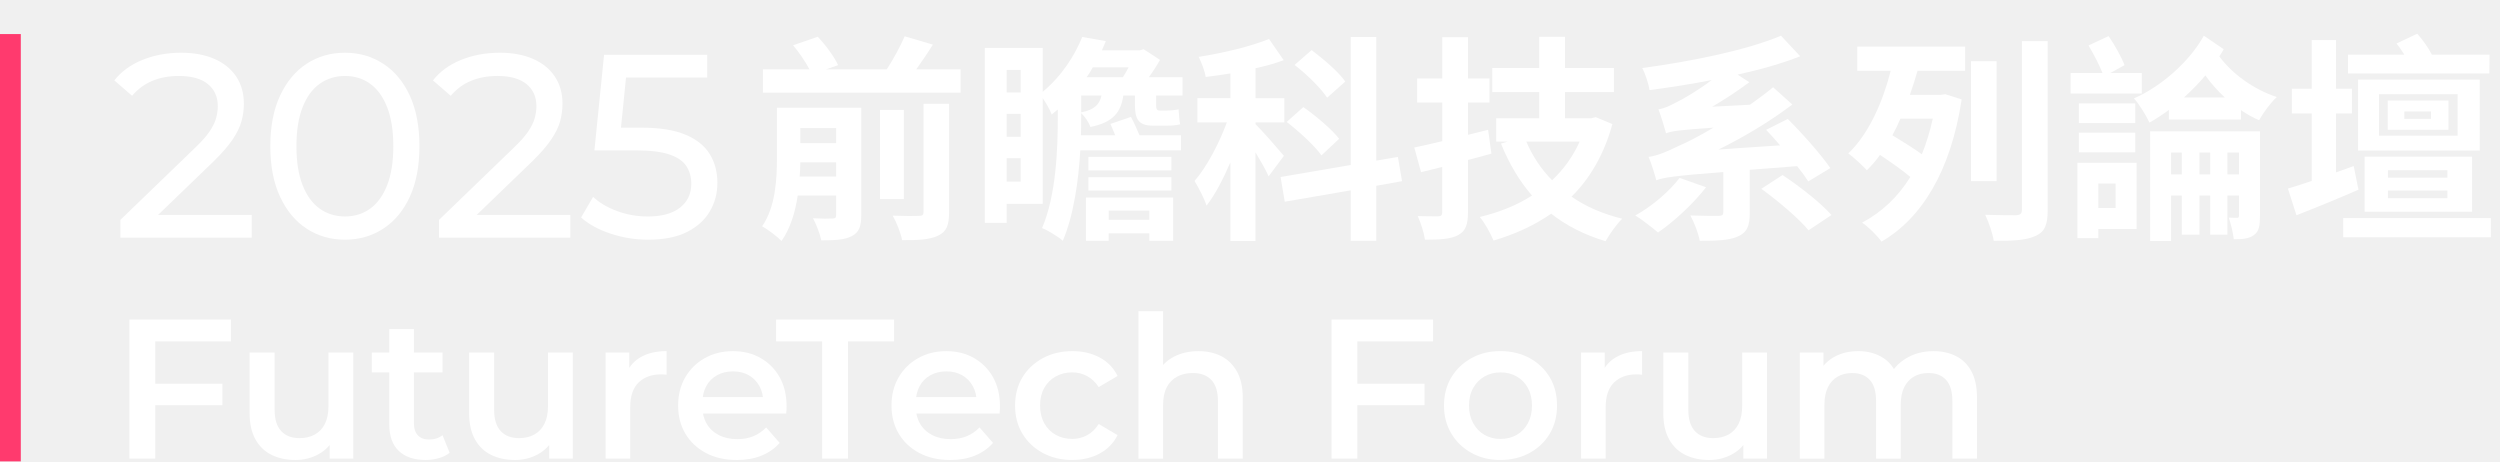
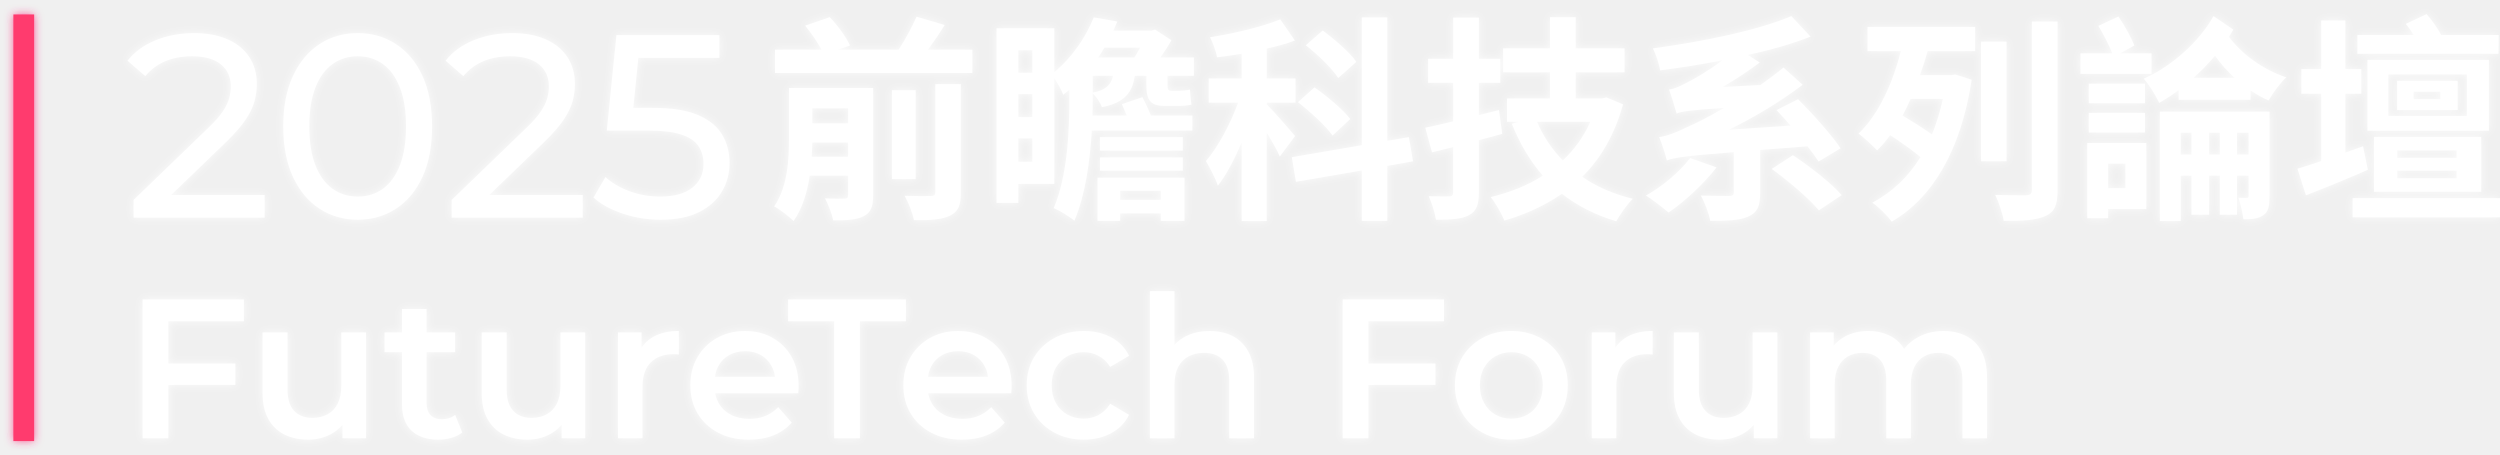
- <svg xmlns="http://www.w3.org/2000/svg" id="_圖層_1" version="1.1" viewBox="0 0 1119.97 206.53">
+ <svg xmlns="http://www.w3.org/2000/svg" id="_圖層_1" version="1.1" viewBox="0 0 1121.87 204">
  <defs>
    <style>
      .st0 {
-         fill: #ff3a6e;
+         filter: url(#outer-glow-1);
      }

      .st1 {
        fill: #fff;
      }
+ 
+       .st2 {
+         fill: #ff3a6e;
+         filter: url(#outer-glow-2);
+       }
    </style>
+     <filter id="outer-glow-1" x="51" y="0" width="1077" height="204" filterUnits="userSpaceOnUse">
+       <feOffset dx="0" dy="0" />
+       <feGaussianBlur result="blur" stdDeviation="2" />
+       <feFlood flood-color="#fff" flood-opacity=".75" />
+       <feComposite in2="blur" operator="in" />
+       <feComposite in="SourceGraphic" />
+     </filter>
+     <filter id="outer-glow-2" x="0" y="0" width="22" height="204" filterUnits="userSpaceOnUse">
+       <feOffset dx="0" dy="0" />
+       <feGaussianBlur result="blur1" stdDeviation="2" />
+       <feFlood flood-color="#ff3180" flood-opacity=".75" />
+       <feComposite in2="blur1" operator="in" />
+       <feComposite in="SourceGraphic" />
+     </filter>
  </defs>
-   <g>
-     <path class="st1" d="M53.94,106.45v-7.96l33.34-32.17c2.96-2.81,5.17-5.28,6.61-7.43,1.44-2.14,2.42-4.13,2.92-5.97.51-1.83.76-3.61.76-5.32,0-4.21-1.48-7.53-4.45-9.94-2.97-2.42-7.29-3.63-12.99-3.63-4.37,0-8.31.72-11.82,2.16s-6.55,3.69-9.13,6.73l-7.96-6.9c3.12-3.98,7.31-7.04,12.58-9.18s11.06-3.22,17.37-3.22c5.69,0,10.65.92,14.86,2.75s7.47,4.47,9.77,7.9c2.3,3.43,3.45,7.49,3.45,12.17,0,2.65-.35,5.27-1.05,7.84-.7,2.57-2.03,5.31-3.98,8.19-1.95,2.89-4.76,6.12-8.42,9.71l-29.72,28.66-2.81-4.56h49.49v10.18h-58.85.03Z" />
-     <path class="st1" d="M154.56,107.38c-6.4,0-12.11-1.64-17.14-4.91s-9.01-8.03-11.93-14.27c-2.92-6.24-4.39-13.81-4.39-22.7s1.46-16.46,4.39-22.7,6.9-11,11.93-14.27c5.03-3.28,10.74-4.91,17.14-4.91s12.01,1.64,17.08,4.91c5.07,3.28,9.05,8.03,11.93,14.27s4.33,13.81,4.33,22.7-1.44,16.46-4.33,22.7-6.86,11-11.93,14.27c-5.07,3.28-10.76,4.91-17.08,4.91h0ZM154.56,96.97c4.29,0,8.05-1.17,11.29-3.51,3.24-2.34,5.77-5.85,7.6-10.53s2.75-10.49,2.75-17.43-.92-12.75-2.75-17.43-4.37-8.19-7.6-10.53c-3.24-2.34-7-3.51-11.29-3.51s-8.07,1.17-11.35,3.51-5.83,5.85-7.66,10.53-2.75,10.49-2.75,17.43.92,12.75,2.75,17.43,4.39,8.19,7.66,10.53c3.28,2.34,7.06,3.51,11.35,3.51Z" />
-     <path class="st1" d="M196.68,106.45v-7.96l33.34-32.17c2.96-2.81,5.17-5.28,6.61-7.43,1.44-2.14,2.42-4.13,2.92-5.97.51-1.83.76-3.61.76-5.32,0-4.21-1.48-7.53-4.45-9.94-2.97-2.42-7.29-3.63-12.99-3.63-4.37,0-8.31.72-11.82,2.16s-6.55,3.69-9.13,6.73l-7.96-6.9c3.12-3.98,7.31-7.04,12.58-9.18s11.06-3.22,17.37-3.22c5.69,0,10.65.92,14.86,2.75s7.47,4.47,9.77,7.9,3.45,7.49,3.45,12.17c0,2.65-.35,5.27-1.05,7.84s-2.03,5.31-3.98,8.19c-1.95,2.89-4.76,6.12-8.42,9.71l-29.72,28.66-2.81-4.56h49.49v10.18h-58.85.03Z" />
-     <path class="st1" d="M290.39,107.38c-5.77,0-11.37-.9-16.79-2.69s-9.85-4.21-13.28-7.25l5.38-9.24c2.73,2.57,6.28,4.68,10.65,6.32s9.01,2.46,13.92,2.46c6.24,0,11.04-1.33,14.39-3.98s5.03-6.2,5.03-10.65c0-3.04-.74-5.69-2.22-7.96-1.48-2.26-4.04-4-7.66-5.21-3.63-1.21-8.6-1.81-14.92-1.81h-18.6l4.33-42.82h46.21v10.18h-41.89l6.08-5.73-3.39,33.81-6.08-5.62h15.79c8.19,0,14.78,1.05,19.77,3.16s8.62,5.01,10.88,8.72,3.39,7.98,3.39,12.81-1.13,8.95-3.39,12.81-5.67,6.94-10.24,9.24c-4.56,2.3-10.35,3.45-17.37,3.45h.01Z" />
-     <path class="st1" d="M385.83,96.42c0,4.99-.98,7.73-4.31,9.39-3.13,1.66-7.63,1.86-13.6,1.86-.59-2.94-2.25-7.24-3.72-9.88,3.62.2,7.53.2,8.81.1,1.17,0,1.57-.39,1.57-1.57v-8.71h-17.22c-1.08,7.44-3.33,14.78-7.24,20.35-1.76-1.86-6.36-5.38-8.71-6.56,6.07-8.81,6.65-21.14,6.65-30.73v-22.41h37.77v48.16ZM430.35,31.05v10.47h-88.56v-10.47h20.84c-1.76-3.33-4.6-7.53-7.34-10.76l11.06-3.82c3.52,3.72,7.44,9,9.1,12.72l-5.38,1.86h27.2c2.94-4.5,6.07-10.27,8.02-14.78l12.62,3.72c-2.35,3.82-4.99,7.63-7.44,11.06h19.88ZM374.57,79.09v-6.36h-16.05c0,2.06-.1,4.11-.29,6.36h16.34ZM358.53,57.37v6.75h16.05v-6.75s-16.05,0-16.05,0ZM404.91,89.17h-10.67v-39.92h10.67v39.92ZM413.72,46.51h11.45v48.63c0,5.77-1.08,8.61-4.99,10.47-3.72,1.76-9,2.05-16.05,1.96-.59-3.13-2.45-7.93-4.21-10.96,4.99.2,10.08.2,11.74.1,1.57,0,2.06-.39,2.06-1.76v-48.44h0Z" />
-     <path class="st1" d="M517.92,42.79v4.01c0,1.86.2,2.74,1.66,2.74h3.23c1.27,0,3.91-.2,5.19-.59.2,2.35.2,4.31.69,6.75-1.27.39-3.82.59-5.68.59h-6.56c-6.85,0-8.02-3.42-8.02-9.59v-3.91h-5.19c-1.08,7.34-4.4,12.04-14.78,14.09-.59-1.96-2.45-4.7-4.11-6.16v1.86c0,2.45,0,5.09-.1,8.02h15.36c-.78-1.76-1.47-3.62-2.15-5.09l9.2-3.13c1.37,2.54,2.74,5.58,3.82,8.22h18.59v6.75h-45.11c-.78,13.6-2.94,29.06-7.83,40.51-2.06-1.86-6.95-4.79-9.3-5.68,6.36-14.78,7.05-35.72,7.05-49.61v-3.52c-.88.78-1.76,1.47-2.74,2.25-.69-1.96-2.45-5.09-4.01-7.34v47.36h-16.15v8.51h-9.79V21.46h25.93v19.67c8.71-7.24,14.48-16.54,17.71-24.56l10.57,1.86c-.59,1.37-1.17,2.74-1.76,4.11h17.03l1.66-.49,7.34,4.79c-1.37,2.45-3.13,5.19-4.99,7.73h15.07v8.22h-11.84,0ZM450.99,31.34v10.08h6.26v-10.08s-6.26,0-6.26,0ZM450.99,61.29h6.26v-10.27h-6.26v10.27ZM457.25,81.35v-10.47h-6.26v10.47h6.26ZM484.36,50.33c6.07-1.17,8.22-3.62,9.1-7.53h-9.1v7.53ZM486.51,88.49h39.04v19.38h-10.67v-3.33h-18.2v3.33h-10.18v-19.38h.01ZM489.55,30.17c-.78,1.47-1.66,2.94-2.74,4.4h16.24c.88-1.37,1.76-2.84,2.54-4.4h-16.05,0ZM524.77,76.35h-37.19v-6.07h37.19v6.07ZM487.59,79.39h37.19v5.97h-37.19v-5.97h0ZM496.69,94.36v4.11h18.2v-4.11h-18.2Z" />
-     <path class="st1" d="M568.31,79c-1.17-2.74-3.52-6.85-5.87-10.76v39.73h-11.25v-35.23c-3.23,7.53-6.85,14.48-10.67,19.38-1.08-3.33-3.62-8.12-5.38-11.06,5.48-6.26,10.96-16.73,14.48-26.23h-13.21v-10.86h14.78v-11.06c-3.82.59-7.44,1.17-11.06,1.57-.39-2.64-1.86-6.46-3.13-9,11.16-1.76,23.39-4.7,31.51-8.02l6.56,9.49c-3.82,1.47-8.12,2.64-12.62,3.62v13.41h12.92v10.86h-12.92v.78c2.84,2.74,10.86,11.94,12.72,14.19l-6.85,9.2h-.01ZM616.55,83.21v24.66h-11.45v-22.6l-29.55,5.09-1.86-11.06,31.41-5.38V16.57h11.45v55.39l9.69-1.66,1.86,10.86-11.55,2.06h0ZM591.99,69.6c-3.03-4.31-9.88-10.57-15.56-14.97l7.44-6.65c5.58,3.91,12.82,9.98,16.05,14.19l-7.93,7.44h0ZM594.54,43.77c-2.74-4.21-9.1-10.47-14.58-14.68l7.63-6.65c5.28,4.01,12.13,9.79,15.07,14.09,0,0-8.12,7.24-8.12,7.24Z" />
-     <path class="st1" d="M668.11,68.82c-3.42.98-6.95,1.96-10.47,2.84v23.39c0,5.68-1.08,8.42-4.4,10.27-3.23,1.76-7.93,2.06-14.87,2.06-.39-2.94-1.86-7.53-3.23-10.57,3.82.1,7.83.1,9.1.1,1.37,0,1.86-.49,1.86-1.96v-20.16l-9.49,2.35-3.03-11.06c3.62-.78,7.83-1.66,12.53-2.84v-17.32h-11.25v-10.76h11.25v-18.49h11.55v18.49h9.59v10.76h-9.59v14.48l9-2.25,1.47,10.67h-.02ZM722.33,55.61c-3.72,13.5-9.98,24.27-18.3,32.49,6.46,4.5,13.99,7.73,22.7,9.88-2.45,2.35-5.77,7.05-7.44,10.08-9.49-2.84-17.52-6.95-24.37-12.33-7.63,5.28-16.24,9.2-25.83,12.04-1.27-3.13-4.01-8.02-6.16-10.57,8.61-2.06,16.54-5.19,23.39-9.59-5.68-6.56-10.27-14.29-13.9-23.29l2.94-.88h-5.09v-10.47h19.28v-11.74h-21.04v-10.76h21.04v-13.99h11.55v13.99h21.92v10.76h-21.92v11.74h11.74l2.05-.49s7.44,3.13,7.44,3.13ZM683.77,63.44c2.74,6.46,6.65,12.33,11.55,17.32,5.09-4.79,9.39-10.67,12.33-17.32,0,0-23.88,0-23.88,0Z" />
-     <path class="st1" d="M764.3,83.89c-5.77,7.44-14.48,15.46-21.53,20.26-2.45-2.05-7.24-5.87-10.18-7.63,7.34-4.01,15.17-10.67,19.86-16.83l11.84,4.21h.01ZM783.87,76.06v19.38c0,5.77-1.17,8.71-5.48,10.57-4.11,1.76-9.69,1.86-16.93,1.86-.59-3.42-2.54-8.32-4.21-11.35,4.99.2,10.96.2,12.62.2,1.66-.1,2.15-.39,2.15-1.57v-18.1c-22.21,1.76-26.62,2.45-30.04,3.72-.49-2.05-2.15-7.63-3.43-10.47,3.91-.59,7.63-2.06,13.6-4.99,3.03-1.27,8.71-4.11,15.46-8.12-15.66,1.08-18.98,1.57-21.23,2.54-.59-2.25-2.25-7.73-3.42-10.76,2.64-.39,4.89-1.47,8.22-3.23,2.64-1.27,9.2-4.99,15.66-9.88-9.39,1.86-18.89,3.33-27.89,4.5-.39-2.94-1.96-7.44-3.23-9.88,22.51-3.03,47.17-8.12,62.14-14.48l8.61,9.2c-8.12,3.23-17.81,5.97-28.08,8.22l5.28,3.42c-5.28,3.91-10.86,7.63-16.64,10.96l16.93-.88c3.62-2.54,7.05-5.09,10.37-7.83l8.61,7.73c-10.37,7.83-21.72,14.58-33.08,20.16l27.6-1.86c-2.06-2.45-4.21-4.79-6.26-6.95l9.69-4.89c6.95,6.95,14.97,16.05,19.08,22.02l-9.88,5.97c-1.27-1.96-2.94-4.31-4.99-6.85l-21.23,1.66v-.02ZM798.55,78.41c7.54,4.99,17.22,12.53,21.92,17.91l-10.27,6.85c-4.21-5.19-13.6-13.11-21.14-18.59l9.49-6.16h0Z" />
-     <path class="st1" d="M832.01,20.87h48.34v10.86h-21.33c-.98,3.52-2.15,7.14-3.42,10.76h13.9l1.96-.29,7.34,2.35c-4.89,32.19-17.91,53.23-35.91,63.7-1.76-2.54-6.07-6.85-8.71-8.51,8.71-4.6,16.05-11.45,21.63-20.45-3.52-3.03-9-6.85-13.6-9.88-1.76,2.45-3.72,4.79-5.87,6.85-2.05-2.15-5.77-5.68-8.32-7.54,9.39-8.9,15.66-23.78,18.98-36.99h-14.97v-10.86h-.02ZM851.38,53.16c-1.08,2.54-2.35,5.09-3.62,7.44,4.31,2.64,9.59,5.87,13.21,8.51,1.96-4.79,3.62-10.18,4.89-15.95h-14.48ZM894.44,81.15h-11.45V27.43h11.45v53.72ZM917.34,18.43v75.74c0,6.56-1.37,9.69-5.28,11.45-4.01,1.96-10.08,2.35-18.89,2.25-.49-3.23-2.25-8.42-3.82-11.64,5.87.2,11.94.2,13.8.2,1.86-.1,2.64-.68,2.64-2.35V18.43h11.55Z" />
-     <path class="st1" d="M959.5,41.91h-31.9v-9.2h14.29c-1.47-3.72-4.01-8.61-6.26-12.33l9-4.21c2.74,4.01,5.77,9.39,7.14,13.01l-6.36,3.52h14.09v9.2h0ZM957.15,102.58h-17.12v4.11h-9.39v-33.76h26.52v29.65h-.01ZM956.57,55.12h-25.25v-8.81h25.25v8.81ZM931.32,59.43h25.25v8.81h-25.25s0-8.81,0-8.81ZM940.03,82.23v10.96h7.73v-10.96h-7.73ZM996.2,22.05c-.59,1.08-1.27,2.15-1.96,3.23,5.77,7.83,15.36,14.78,25.74,18.2-2.64,2.35-6.16,7.14-7.93,10.37-2.84-1.17-5.48-2.74-8.12-4.5v4.21h-32.29v-4.31c-2.94,2.15-5.87,4.11-8.71,5.68-1.57-3.33-4.4-8.02-6.95-10.86,12.23-5.28,25.05-16.64,31.31-28.08l8.9,6.07h.01ZM1012.44,96.71c0,4.4-.39,6.95-2.74,8.61-2.25,1.66-5.19,1.86-9,1.86-.29-2.84-1.27-6.95-2.25-9.69,1.57.1,3.23.1,3.82.1s.78-.29.78-1.08v-8.9h-5.19v17.52h-7.73v-17.52h-4.79v17.52h-7.93v-17.52h-4.79v20.35h-9.39v-49.12h49.22v37.87h-.01ZM977.41,78.12v-9.79h-4.79v9.79h4.79ZM996.69,43.67c-3.23-3.03-6.17-6.26-8.71-9.88-2.94,3.52-6.16,6.75-9.59,9.88h18.3ZM990.13,78.12v-9.79h-4.79v9.79h4.79ZM1003.05,78.12v-9.79h-5.19v9.79h5.19Z" />
-     <path class="st1" d="M1056.57,84.97c-9.39,4.11-19.47,8.22-27.79,11.45l-3.82-11.94c3.03-.88,6.65-2.06,10.67-3.42v-30.24h-8.9v-11.06h8.9v-21.82h10.86v21.82h7.14v11.06h-7.14v26.42l7.93-2.84,2.15,10.57h0ZM1115.87,97.69v8.61h-66.15v-8.61h66.15ZM1115.18,32.91h-63.31v-8.42h25.25c-1.08-1.76-2.35-3.62-3.52-4.99l9.3-4.4c2.45,2.74,5.09,6.46,6.56,9.39h25.83l-.1,8.42h-.01ZM1110.88,67.45h-54.5v-31.8h54.5v31.8ZM1059.31,94.85v-24.66h48.14v24.66s-48.14,0-48.14,0ZM1100.99,42.2h-35.23v18.59h35.23v-18.59ZM1096.88,58.15h-27.2v-13.11h27.2v13.11ZM1069.78,79.58h26.62v-3.33h-26.62v3.33ZM1069.78,88.78h26.62v-3.43h-26.62v3.43ZM1089.05,49.93h-11.94v3.33h11.94v-3.33Z" />
-     <path class="st1" d="M57.98,205.45v-62.3h45.48v9.79h-33.91v52.51h-11.57ZM68.66,181.51v-9.61h30.97v9.61h-30.97Z" />
-     <path class="st1" d="M132.38,206.07c-4.04,0-7.6-.76-10.68-2.27-3.09-1.51-5.5-3.83-7.25-6.94-1.75-3.12-2.63-7.04-2.63-11.79v-27.15h11.21v25.72c0,4.21.98,7.37,2.94,9.48s4.69,3.16,8.19,3.16c2.61,0,4.9-.53,6.85-1.6s3.47-2.67,4.54-4.81c1.07-2.14,1.6-4.78,1.6-7.92v-24.03h11.12v47.53h-10.59v-12.9l1.87,4c-1.6,3.03-3.95,5.37-7.03,7.03-3.09,1.66-6.47,2.49-10.15,2.49h0Z" />
-     <path class="st1" d="M166.56,166.82v-8.9h31.68v8.9h-31.68ZM190.76,206.07c-5.22,0-9.26-1.35-12.1-4.05-2.85-2.7-4.27-6.66-4.27-11.88v-42.72h11.04v42.36c0,2.26.59,4,1.78,5.25s2.85,1.87,4.98,1.87c2.43,0,4.45-.65,6.05-1.96l3.2,7.92c-1.37,1.07-3,1.87-4.9,2.4s-3.83.8-5.79.8h.01Z" />
-     <path class="st1" d="M230.72,206.07c-4.04,0-7.6-.76-10.68-2.27-3.09-1.51-5.5-3.83-7.25-6.94-1.75-3.12-2.63-7.04-2.63-11.79v-27.15h11.21v25.72c0,4.21.98,7.37,2.94,9.48s4.69,3.16,8.19,3.16c2.61,0,4.9-.53,6.85-1.6s3.47-2.67,4.54-4.81c1.07-2.14,1.6-4.78,1.6-7.92v-24.03h11.12v47.53h-10.59v-12.9l1.87,4c-1.6,3.03-3.95,5.37-7.03,7.03-3.09,1.66-6.47,2.49-10.15,2.49h0Z" />
-     <path class="st1" d="M271.31,205.45v-47.53h10.59v13.08l-1.25-3.83c1.36-3.2,3.59-5.65,6.68-7.34,3.08-1.69,6.85-2.54,11.3-2.54v10.59c-.42-.06-.83-.1-1.25-.13s-.8-.04-1.16-.04c-4.27,0-7.65,1.22-10.15,3.65-2.49,2.43-3.74,6.14-3.74,11.12v22.96h-11.04.02Z" />
-     <path class="st1" d="M330.05,206.07c-5.28,0-9.89-1.05-13.84-3.16-3.95-2.11-7-4.98-9.17-8.63-2.17-3.65-3.25-7.85-3.25-12.59s1.05-8.94,3.16-12.59c2.11-3.65,5.01-6.53,8.72-8.63,3.71-2.11,7.93-3.16,12.68-3.16s8.75,1.02,12.37,3.07,6.47,4.91,8.54,8.59c2.08,3.68,3.12,8.04,3.12,13.08,0,.42-.02.93-.04,1.56-.03.62-.08,1.17-.13,1.65h-39.6v-7.39h33.73l-4.45,2.31c.06-2.67-.49-5.06-1.65-7.16-1.16-2.11-2.75-3.74-4.76-4.9-2.02-1.16-4.39-1.74-7.12-1.74s-5.06.58-7.16,1.74c-2.11,1.16-3.72,2.8-4.85,4.94s-1.69,4.6-1.69,7.39v1.78c0,2.85.64,5.37,1.91,7.56,1.28,2.2,3.1,3.9,5.47,5.12s5.13,1.82,8.28,1.82c2.67,0,5.07-.44,7.21-1.33,2.14-.89,4.03-2.19,5.7-3.92l6.05,6.94c-2.2,2.49-4.91,4.39-8.14,5.7s-6.93,1.96-11.08,1.96h0Z" />
-     <path class="st1" d="M368.32,205.45v-52.51h-20.65v-9.79h52.87v9.79h-20.65v52.51h-11.57Z" />
-     <path class="st1" d="M425.64,206.07c-5.28,0-9.89-1.05-13.84-3.16-3.95-2.11-7-4.98-9.17-8.63-2.17-3.65-3.25-7.85-3.25-12.59s1.05-8.94,3.16-12.59c2.11-3.65,5.01-6.53,8.72-8.63,3.71-2.11,7.93-3.16,12.68-3.16s8.75,1.02,12.37,3.07,6.47,4.91,8.54,8.59c2.08,3.68,3.12,8.04,3.12,13.08,0,.42-.02.93-.04,1.56-.03.62-.08,1.17-.13,1.65h-39.6v-7.39h33.73l-4.45,2.31c.06-2.67-.49-5.06-1.65-7.16-1.16-2.11-2.75-3.74-4.76-4.9-2.02-1.16-4.39-1.74-7.12-1.74s-5.06.58-7.16,1.74c-2.11,1.16-3.72,2.8-4.85,4.94s-1.69,4.6-1.69,7.39v1.78c0,2.85.64,5.37,1.91,7.56,1.28,2.2,3.1,3.9,5.47,5.12s5.13,1.82,8.28,1.82c2.67,0,5.07-.44,7.21-1.33,2.14-.89,4.03-2.19,5.7-3.92l6.05,6.94c-2.2,2.49-4.91,4.39-8.14,5.7s-6.93,1.96-11.08,1.96h0Z" />
-     <path class="st1" d="M480.46,206.07c-4.98,0-9.42-1.05-13.31-3.16-3.89-2.11-6.93-4.98-9.12-8.63-2.2-3.65-3.29-7.85-3.29-12.59s1.1-9.02,3.29-12.64,5.24-6.48,9.12-8.59c3.89-2.11,8.32-3.16,13.31-3.16,4.57,0,8.63.95,12.19,2.85,3.56,1.9,6.23,4.66,8.01,8.28l-8.46,4.98c-1.42-2.19-3.16-3.84-5.21-4.94s-4.26-1.65-6.63-1.65c-2.73,0-5.19.61-7.39,1.82-2.2,1.22-3.92,2.94-5.16,5.16-1.25,2.23-1.87,4.85-1.87,7.88s.62,5.67,1.87,7.92c1.25,2.26,2.97,3.99,5.16,5.21s4.66,1.82,7.39,1.82c2.37,0,4.58-.55,6.63-1.65,2.05-1.1,3.78-2.77,5.21-5.03l8.46,4.98c-1.78,3.56-4.45,6.31-8.01,8.23-3.56,1.93-7.62,2.89-12.19,2.89v.02Z" />
-     <path class="st1" d="M510.01,205.45v-66.04h11.04v31.42l-2.31-4c1.6-3.03,3.99-5.37,7.16-7.03s6.84-2.49,10.99-2.49c3.86,0,7.25.74,10.19,2.23,2.94,1.48,5.28,3.77,7.03,6.85,1.75,3.09,2.63,7.03,2.63,11.84v27.23h-11.12v-25.81c0-4.21-.98-7.36-2.94-9.43-1.96-2.08-4.75-3.11-8.37-3.11-2.61,0-4.93.53-6.94,1.6-2.02,1.07-3.58,2.66-4.67,4.76-1.1,2.11-1.65,4.76-1.65,7.97v24.03h-11.04v-.02Z" />
-     <path class="st1" d="M596.51,205.45v-62.3h45.48v9.79h-33.91v52.51h-11.57ZM607.19,181.51v-9.61h30.97v9.61h-30.97Z" />
-     <path class="st1" d="M672.16,206.07c-4.81,0-9.12-1.05-12.95-3.16s-6.84-5-9.03-8.68c-2.2-3.68-3.29-7.86-3.29-12.55s1.1-9.02,3.29-12.64,5.19-6.48,8.99-8.59,8.13-3.16,12.99-3.16,9.3,1.05,13.13,3.16,6.82,4.97,8.99,8.59,3.25,7.83,3.25,12.64-1.08,8.94-3.25,12.59-5.18,6.53-9.03,8.63c-3.86,2.11-8.22,3.16-13.08,3.16h0ZM672.16,196.64c2.73,0,5.16-.61,7.3-1.82,2.14-1.22,3.81-2.97,5.03-5.25,1.22-2.28,1.82-4.91,1.82-7.88s-.61-5.65-1.82-7.88c-1.22-2.22-2.89-3.94-5.03-5.16s-4.54-1.82-7.21-1.82-5.07.61-7.21,1.82c-2.14,1.22-3.83,2.94-5.07,5.16-1.25,2.23-1.87,4.85-1.87,7.88s.62,5.59,1.87,7.88c1.25,2.29,2.94,4.04,5.07,5.25,2.14,1.22,4.51,1.82,7.12,1.82h0Z" />
-     <path class="st1" d="M708.3,205.45v-47.53h10.59v13.08l-1.25-3.83c1.36-3.2,3.59-5.65,6.68-7.34,3.08-1.69,6.85-2.54,11.3-2.54v10.59c-.42-.06-.83-.1-1.25-.13s-.8-.04-1.16-.04c-4.27,0-7.65,1.22-10.15,3.65-2.49,2.43-3.74,6.14-3.74,11.12v22.96h-11.04.02Z" />
-     <path class="st1" d="M765.7,206.07c-4.04,0-7.6-.76-10.68-2.27-3.09-1.51-5.5-3.83-7.25-6.94-1.75-3.12-2.63-7.04-2.63-11.79v-27.15h11.21v25.72c0,4.21.98,7.37,2.94,9.48s4.69,3.16,8.19,3.16c2.61,0,4.9-.53,6.85-1.6s3.47-2.67,4.54-4.81,1.6-4.78,1.6-7.92v-24.03h11.12v47.53h-10.59v-12.9l1.87,4c-1.6,3.03-3.95,5.37-7.03,7.03-3.09,1.66-6.47,2.49-10.15,2.49h.01Z" />
-     <path class="st1" d="M806.29,205.45v-47.53h10.59v12.73l-1.96-3.83c1.6-3.03,3.93-5.37,6.99-7.03s6.57-2.49,10.55-2.49c4.45,0,8.31,1.1,11.57,3.29,3.26,2.2,5.43,5.58,6.5,10.15l-4.27-1.6c1.48-3.5,4-6.35,7.56-8.54,3.56-2.19,7.68-3.29,12.37-3.29,3.8,0,7.16.74,10.1,2.23,2.94,1.48,5.24,3.77,6.9,6.85,1.66,3.09,2.49,7.03,2.49,11.84v27.23h-11.04v-25.81c0-4.21-.93-7.36-2.8-9.43-1.87-2.08-4.52-3.11-7.97-3.11-2.43,0-4.58.53-6.45,1.6s-3.32,2.66-4.36,4.76c-1.04,2.11-1.56,4.73-1.56,7.88v24.12h-11.04v-25.81c0-4.21-.93-7.36-2.8-9.43-1.87-2.08-4.52-3.11-7.97-3.11-2.43,0-4.58.53-6.45,1.6s-3.32,2.66-4.36,4.76c-1.04,2.11-1.56,4.73-1.56,7.88v24.12h-11.04v-.03Z" />
+   <g class="st0">
+     <path class="st1" d="M59.94,97.68v-7.96l33.34-32.17c2.96-2.81,5.17-5.28,6.61-7.43,1.44-2.14,2.42-4.13,2.92-5.97.51-1.83.76-3.61.76-5.32,0-4.21-1.48-7.53-4.45-9.94-2.97-2.42-7.29-3.63-12.99-3.63-4.37,0-8.31.72-11.82,2.16s-6.55,3.69-9.13,6.73l-7.96-6.9c3.12-3.98,7.31-7.04,12.58-9.18s11.06-3.22,17.37-3.22c5.69,0,10.65.92,14.86,2.75s7.47,4.47,9.77,7.9c2.3,3.43,3.45,7.49,3.45,12.17,0,2.65-.35,5.27-1.05,7.84-.7,2.57-2.03,5.31-3.98,8.19-1.95,2.89-4.76,6.12-8.42,9.71l-29.72,28.66-2.81-4.56h49.49v10.18h-58.85.03Z" />
+     <path class="st1" d="M160.56,98.61c-6.4,0-12.11-1.64-17.14-4.91s-9.01-8.03-11.93-14.27c-2.92-6.24-4.39-13.81-4.39-22.7s1.46-16.46,4.39-22.7,6.9-11,11.93-14.27c5.03-3.28,10.74-4.91,17.14-4.91s12.01,1.64,17.08,4.91c5.07,3.28,9.05,8.03,11.93,14.27s4.33,13.81,4.33,22.7-1.44,16.46-4.33,22.7-6.86,11-11.93,14.27c-5.07,3.28-10.76,4.91-17.08,4.91h0ZM160.56,88.2c4.29,0,8.05-1.17,11.29-3.51,3.24-2.34,5.77-5.85,7.6-10.53s2.75-10.49,2.75-17.43-.92-12.75-2.75-17.43-4.37-8.19-7.6-10.53c-3.24-2.34-7-3.51-11.29-3.51s-8.07,1.17-11.35,3.51-5.83,5.85-7.66,10.53-2.75,10.49-2.75,17.43.92,12.75,2.75,17.43,4.39,8.19,7.66,10.53c3.28,2.34,7.06,3.51,11.35,3.51Z" />
+     <path class="st1" d="M202.68,97.68v-7.96l33.34-32.17c2.96-2.81,5.17-5.28,6.61-7.43,1.44-2.14,2.42-4.13,2.92-5.97.51-1.83.76-3.61.76-5.32,0-4.21-1.48-7.53-4.45-9.94-2.97-2.42-7.29-3.63-12.99-3.63-4.37,0-8.31.72-11.82,2.16s-6.55,3.69-9.13,6.73l-7.96-6.9c3.12-3.98,7.31-7.04,12.58-9.18s11.06-3.22,17.37-3.22c5.69,0,10.65.92,14.86,2.75s7.47,4.47,9.77,7.9,3.45,7.49,3.45,12.17c0,2.65-.35,5.27-1.05,7.84s-2.03,5.31-3.98,8.19c-1.95,2.89-4.76,6.12-8.42,9.71l-29.72,28.66-2.81-4.56h49.49v10.18h-58.85.03Z" />
+     <path class="st1" d="M296.39,98.61c-5.77,0-11.37-.9-16.79-2.69s-9.85-4.21-13.28-7.25l5.38-9.24c2.73,2.57,6.28,4.68,10.65,6.32s9.01,2.46,13.92,2.46c6.24,0,11.04-1.33,14.39-3.98s5.03-6.2,5.03-10.65c0-3.04-.74-5.69-2.22-7.96-1.48-2.26-4.04-4-7.66-5.21-3.63-1.21-8.6-1.81-14.92-1.81h-18.6l4.33-42.82h46.21v10.18h-41.89l6.08-5.73-3.39,33.81-6.08-5.62h15.79c8.19,0,14.78,1.05,19.77,3.16s8.62,5.01,10.88,8.72,3.39,7.98,3.39,12.81-1.13,8.95-3.39,12.81-5.67,6.94-10.24,9.24c-4.56,2.3-10.35,3.45-17.37,3.45,0,0,.01,0,.01,0Z" />
+     <path class="st1" d="M391.83,87.65c0,4.99-.98,7.73-4.31,9.39-3.13,1.66-7.63,1.86-13.6,1.86-.59-2.94-2.25-7.24-3.72-9.88,3.62.2,7.53.2,8.81.1,1.17,0,1.57-.39,1.57-1.57v-8.71h-17.22c-1.08,7.44-3.33,14.78-7.24,20.35-1.76-1.86-6.36-5.38-8.71-6.56,6.07-8.81,6.65-21.14,6.65-30.73v-22.41h37.77v48.16ZM436.35,22.28v10.47h-88.56v-10.47h20.84c-1.76-3.33-4.6-7.53-7.34-10.76l11.06-3.82c3.52,3.72,7.44,9,9.1,12.72l-5.38,1.86h27.2c2.94-4.5,6.07-10.27,8.02-14.78l12.62,3.72c-2.35,3.82-4.99,7.63-7.44,11.06h19.88ZM380.57,70.32v-6.36h-16.05c0,2.06-.1,4.11-.29,6.36h16.34ZM364.53,48.6v6.75h16.05v-6.75s-16.05,0-16.05,0ZM410.91,80.4h-10.67v-39.92h10.67v39.92ZM419.72,37.74h11.45v48.63c0,5.77-1.08,8.61-4.99,10.47-3.72,1.76-9,2.05-16.05,1.96-.59-3.13-2.45-7.93-4.21-10.96,4.99.2,10.08.2,11.74.1,1.57,0,2.06-.39,2.06-1.76v-48.44h0Z" />
+     <path class="st1" d="M523.92,34.02v4.01c0,1.86.2,2.74,1.66,2.74h3.23c1.27,0,3.91-.2,5.19-.59.2,2.35.2,4.31.69,6.75-1.27.39-3.82.59-5.68.59h-6.56c-6.85,0-8.02-3.42-8.02-9.59v-3.91h-5.19c-1.08,7.34-4.4,12.04-14.78,14.09-.59-1.96-2.45-4.7-4.11-6.16v1.86c0,2.45,0,5.09-.1,8.02h15.36c-.78-1.76-1.47-3.62-2.15-5.09l9.2-3.13c1.37,2.54,2.74,5.58,3.82,8.22h18.59v6.75h-45.11c-.78,13.6-2.94,29.06-7.83,40.51-2.06-1.86-6.95-4.79-9.3-5.68,6.36-14.78,7.05-35.72,7.05-49.61v-3.52c-.88.78-1.76,1.47-2.74,2.25-.69-1.96-2.45-5.09-4.01-7.34v47.36h-16.15v8.51h-9.79V12.69h25.93v19.67c8.71-7.24,14.48-16.54,17.71-24.56l10.57,1.86c-.59,1.37-1.17,2.74-1.76,4.11h17.03l1.66-.49,7.34,4.79c-1.37,2.45-3.13,5.19-4.99,7.73h15.07v8.22h-11.84,0ZM456.99,22.57v10.08h6.26v-10.08s-6.26,0-6.26,0ZM456.99,52.52h6.26v-10.27h-6.26v10.27ZM463.25,72.58v-10.47h-6.26v10.47h6.26ZM490.36,41.56c6.07-1.17,8.22-3.62,9.1-7.53h-9.1v7.53ZM492.51,79.72h39.04v19.38h-10.67v-3.33h-18.2v3.33h-10.18v-19.38h.01ZM495.55,21.4c-.78,1.47-1.66,2.94-2.74,4.4h16.24c.88-1.37,1.76-2.84,2.54-4.4h-16.05,0ZM530.77,67.58h-37.19v-6.07h37.19v6.07ZM493.59,70.62h37.19v5.97h-37.19v-5.97h0ZM502.69,85.59v4.11h18.2v-4.11h-18.2Z" />
+     <path class="st1" d="M574.31,70.23c-1.17-2.74-3.52-6.85-5.87-10.76v39.73h-11.25v-35.23c-3.23,7.53-6.85,14.48-10.67,19.38-1.08-3.33-3.62-8.12-5.38-11.06,5.48-6.26,10.96-16.73,14.48-26.23h-13.21v-10.86h14.78v-11.06c-3.82.59-7.44,1.17-11.06,1.57-.39-2.64-1.86-6.46-3.13-9,11.16-1.76,23.39-4.7,31.51-8.02l6.56,9.49c-3.82,1.47-8.12,2.64-12.62,3.62v13.41h12.92v10.86h-12.92v.78c2.84,2.74,10.86,11.94,12.72,14.19l-6.85,9.2h-.01ZM622.55,74.44v24.66h-11.45v-22.6l-29.55,5.09-1.86-11.06,31.41-5.38V7.8h11.45v55.39l9.69-1.66,1.86,10.86-11.55,2.06h0ZM597.99,60.83c-3.03-4.31-9.88-10.57-15.56-14.97l7.44-6.65c5.58,3.91,12.82,9.98,16.05,14.19l-7.93,7.44h0ZM600.54,35c-2.74-4.21-9.1-10.47-14.58-14.68l7.63-6.65c5.28,4.01,12.13,9.79,15.07,14.09,0,0-8.12,7.24-8.12,7.24Z" />
+     <path class="st1" d="M674.11,60.05c-3.42.98-6.95,1.96-10.47,2.84v23.39c0,5.68-1.08,8.42-4.4,10.27-3.23,1.76-7.93,2.06-14.87,2.06-.39-2.94-1.86-7.53-3.23-10.57,3.82.1,7.83.1,9.1.1,1.37,0,1.86-.49,1.86-1.96v-20.16l-9.49,2.35-3.03-11.06c3.62-.78,7.83-1.66,12.53-2.84v-17.32h-11.25v-10.76h11.25V7.9h11.55v18.49h9.59v10.76h-9.59v14.48l9-2.25,1.47,10.67h-.02,0ZM728.33,46.84c-3.72,13.5-9.98,24.27-18.3,32.49,6.46,4.5,13.99,7.73,22.7,9.88-2.45,2.35-5.77,7.05-7.44,10.08-9.49-2.84-17.52-6.95-24.37-12.33-7.63,5.28-16.24,9.2-25.83,12.04-1.27-3.13-4.01-8.02-6.16-10.57,8.61-2.06,16.54-5.19,23.39-9.59-5.68-6.56-10.27-14.29-13.9-23.29l2.94-.88h-5.09v-10.47h19.28v-11.74h-21.04v-10.76h21.04V7.71h11.55v13.99h21.92v10.76h-21.92v11.74h11.74l2.05-.49s7.44,3.13,7.44,3.13ZM689.77,54.67c2.74,6.46,6.65,12.33,11.55,17.32,5.09-4.79,9.39-10.67,12.33-17.32,0,0-23.88,0-23.88,0Z" />
+     <path class="st1" d="M770.3,75.12c-5.77,7.44-14.48,15.46-21.53,20.26-2.45-2.05-7.24-5.87-10.18-7.63,7.34-4.01,15.17-10.67,19.86-16.83l11.84,4.21h.01ZM789.87,67.29v19.38c0,5.77-1.17,8.71-5.48,10.57-4.11,1.76-9.69,1.86-16.93,1.86-.59-3.42-2.54-8.32-4.21-11.35,4.99.2,10.96.2,12.62.2,1.66-.1,2.15-.39,2.15-1.57v-18.1c-22.21,1.76-26.62,2.45-30.04,3.72-.49-2.05-2.15-7.63-3.43-10.47,3.91-.59,7.63-2.06,13.6-4.99,3.03-1.27,8.71-4.11,15.46-8.12-15.66,1.08-18.98,1.57-21.23,2.54-.59-2.25-2.25-7.73-3.42-10.76,2.64-.39,4.89-1.47,8.22-3.23,2.64-1.27,9.2-4.99,15.66-9.88-9.39,1.86-18.89,3.33-27.89,4.5-.39-2.94-1.96-7.44-3.23-9.88,22.51-3.03,47.17-8.12,62.14-14.48l8.61,9.2c-8.12,3.23-17.81,5.97-28.08,8.22l5.28,3.42c-5.28,3.91-10.86,7.63-16.64,10.96l16.93-.88c3.62-2.54,7.05-5.09,10.37-7.83l8.61,7.73c-10.37,7.83-21.72,14.58-33.08,20.16l27.6-1.86c-2.06-2.45-4.21-4.79-6.26-6.95l9.69-4.89c6.95,6.95,14.97,16.05,19.08,22.02l-9.88,5.97c-1.27-1.96-2.94-4.31-4.99-6.85l-21.23,1.66v-.02h0ZM804.55,69.64c7.54,4.99,17.22,12.53,21.92,17.91l-10.27,6.85c-4.21-5.19-13.6-13.11-21.14-18.59l9.49-6.16h0Z" />
+     <path class="st1" d="M838.01,12.1h48.34v10.86h-21.33c-.98,3.52-2.15,7.14-3.42,10.76h13.9l1.96-.29,7.34,2.35c-4.89,32.19-17.91,53.23-35.91,63.7-1.76-2.54-6.07-6.85-8.71-8.51,8.71-4.6,16.05-11.45,21.63-20.45-3.52-3.03-9-6.85-13.6-9.88-1.76,2.45-3.72,4.79-5.87,6.85-2.05-2.15-5.77-5.68-8.32-7.54,9.39-8.9,15.66-23.78,18.98-36.99h-14.97v-10.86h-.02ZM857.38,44.39c-1.08,2.54-2.35,5.09-3.62,7.44,4.31,2.64,9.59,5.87,13.21,8.51,1.96-4.79,3.62-10.18,4.89-15.95h-14.48ZM900.44,72.38h-11.45V18.66h11.45v53.72ZM923.34,9.66v75.74c0,6.56-1.37,9.69-5.28,11.45-4.01,1.96-10.08,2.35-18.89,2.25-.49-3.23-2.25-8.42-3.82-11.64,5.87.2,11.94.2,13.8.2,1.86-.1,2.64-.68,2.64-2.35V9.66h11.55Z" />
+     <path class="st1" d="M965.5,33.14h-31.9v-9.2h14.29c-1.47-3.72-4.01-8.61-6.26-12.33l9-4.21c2.74,4.01,5.77,9.39,7.14,13.01l-6.36,3.52h14.09v9.2h0ZM963.15,93.81h-17.12v4.11h-9.39v-33.76h26.52v29.65s-.01,0-.01,0ZM962.57,46.35h-25.25v-8.81h25.25v8.81ZM937.32,50.66h25.25v8.81h-25.25s0-8.81,0-8.81ZM946.03,73.46v10.96h7.73v-10.96h-7.73ZM1002.2,13.28c-.59,1.08-1.27,2.15-1.96,3.23,5.77,7.83,15.36,14.78,25.74,18.2-2.64,2.35-6.16,7.14-7.93,10.37-2.84-1.17-5.48-2.74-8.12-4.5v4.21h-32.29v-4.31c-2.94,2.15-5.87,4.11-8.71,5.68-1.57-3.33-4.4-8.02-6.95-10.86,12.23-5.28,25.05-16.64,31.31-28.08l8.9,6.07h.01ZM1018.44,87.94c0,4.4-.39,6.95-2.74,8.61-2.25,1.66-5.19,1.86-9,1.86-.29-2.84-1.27-6.95-2.25-9.69,1.57.1,3.23.1,3.82.1s.78-.29.78-1.08v-8.9h-5.19v17.52h-7.73v-17.52h-4.79v17.52h-7.93v-17.52h-4.79v20.35h-9.39v-49.12h49.22v37.87h-.01ZM983.41,69.35v-9.79h-4.79v9.79h4.79ZM1002.69,34.9c-3.23-3.03-6.17-6.26-8.71-9.88-2.94,3.52-6.16,6.75-9.59,9.88h18.3ZM996.13,69.35v-9.79h-4.79v9.79h4.79ZM1009.05,69.35v-9.79h-5.19v9.79h5.19Z" />
+     <path class="st1" d="M1062.57,76.2c-9.39,4.11-19.47,8.22-27.79,11.45l-3.82-11.94c3.03-.88,6.65-2.06,10.67-3.42v-30.24h-8.9v-11.06h8.9V9.17h10.86v21.82h7.14v11.06h-7.14v26.42l7.93-2.84,2.15,10.57h0ZM1121.87,88.92v8.61h-66.15v-8.61h66.15ZM1121.18,24.14h-63.31v-8.42h25.25c-1.08-1.76-2.35-3.62-3.52-4.99l9.3-4.4c2.45,2.74,5.09,6.46,6.56,9.39h25.83l-.1,8.42s-.01,0-.01,0ZM1116.88,58.68h-54.5v-31.8h54.5v31.8ZM1065.31,86.08v-24.66h48.14v24.66s-48.14,0-48.14,0ZM1106.99,33.43h-35.23v18.59h35.23v-18.59ZM1102.88,49.38h-27.2v-13.11h27.2v13.11ZM1075.78,70.81h26.62v-3.33h-26.62v3.33ZM1075.78,80.01h26.62v-3.43h-26.62v3.43ZM1095.05,41.16h-11.94v3.33h11.94v-3.33Z" />
+     <path class="st1" d="M63.98,196.68v-62.3h45.48v9.79h-33.91v52.51h-11.57ZM74.66,172.74v-9.61h30.97v9.61h-30.97Z" />
+     <path class="st1" d="M138.38,197.3c-4.04,0-7.6-.76-10.68-2.27-3.09-1.51-5.5-3.83-7.25-6.94-1.75-3.12-2.63-7.04-2.63-11.79v-27.15h11.21v25.72c0,4.21.98,7.37,2.94,9.48s4.69,3.16,8.19,3.16c2.61,0,4.9-.53,6.85-1.6s3.47-2.67,4.54-4.81c1.07-2.14,1.6-4.78,1.6-7.92v-24.03h11.12v47.53h-10.59v-12.9l1.87,4c-1.6,3.03-3.95,5.37-7.03,7.03-3.09,1.66-6.47,2.49-10.15,2.49h0Z" />
+     <path class="st1" d="M172.56,158.05v-8.9h31.68v8.9h-31.68ZM196.76,197.3c-5.22,0-9.26-1.35-12.1-4.05-2.85-2.7-4.27-6.66-4.27-11.88v-42.72h11.04v42.36c0,2.26.59,4,1.78,5.25s2.85,1.87,4.98,1.87c2.43,0,4.45-.65,6.05-1.96l3.2,7.92c-1.37,1.07-3,1.87-4.9,2.4s-3.83.8-5.79.8h.01Z" />
+     <path class="st1" d="M236.72,197.3c-4.04,0-7.6-.76-10.68-2.27-3.09-1.51-5.5-3.83-7.25-6.94-1.75-3.12-2.63-7.04-2.63-11.79v-27.15h11.21v25.72c0,4.21.98,7.37,2.94,9.48s4.69,3.16,8.19,3.16c2.61,0,4.9-.53,6.85-1.6s3.47-2.67,4.54-4.81c1.07-2.14,1.6-4.78,1.6-7.92v-24.03h11.12v47.53h-10.59v-12.9l1.87,4c-1.6,3.03-3.95,5.37-7.03,7.03-3.09,1.66-6.47,2.49-10.15,2.49h0Z" />
+     <path class="st1" d="M277.31,196.68v-47.53h10.59v13.08l-1.25-3.83c1.36-3.2,3.59-5.65,6.68-7.34,3.08-1.69,6.85-2.54,11.3-2.54v10.59c-.42-.06-.83-.1-1.25-.13s-.8-.04-1.16-.04c-4.27,0-7.65,1.22-10.15,3.65-2.49,2.43-3.74,6.14-3.74,11.12v22.96h-11.04.02Z" />
+     <path class="st1" d="M336.05,197.3c-5.28,0-9.89-1.05-13.84-3.16-3.95-2.11-7-4.98-9.17-8.63-2.17-3.65-3.25-7.85-3.25-12.59s1.05-8.94,3.16-12.59c2.11-3.65,5.01-6.53,8.72-8.63,3.71-2.11,7.93-3.16,12.68-3.16s8.75,1.02,12.37,3.07,6.47,4.91,8.54,8.59c2.08,3.68,3.12,8.04,3.12,13.08,0,.42-.02.93-.04,1.56-.03.62-.08,1.17-.13,1.65h-39.6v-7.39h33.73l-4.45,2.31c.06-2.67-.49-5.06-1.65-7.16-1.16-2.11-2.75-3.74-4.76-4.9-2.02-1.16-4.39-1.74-7.12-1.74s-5.06.58-7.16,1.74c-2.11,1.16-3.72,2.8-4.85,4.94s-1.69,4.6-1.69,7.39v1.78c0,2.85.64,5.37,1.91,7.56,1.28,2.2,3.1,3.9,5.47,5.12s5.13,1.82,8.28,1.82c2.67,0,5.07-.44,7.21-1.33,2.14-.89,4.03-2.19,5.7-3.92l6.05,6.94c-2.2,2.49-4.91,4.39-8.14,5.7s-6.93,1.96-11.08,1.96h0Z" />
+     <path class="st1" d="M374.32,196.68v-52.51h-20.65v-9.79h52.87v9.79h-20.65v52.51h-11.57Z" />
+     <path class="st1" d="M431.64,197.3c-5.28,0-9.89-1.05-13.84-3.16-3.95-2.11-7-4.98-9.17-8.63-2.17-3.65-3.25-7.85-3.25-12.59s1.05-8.94,3.16-12.59c2.11-3.65,5.01-6.53,8.72-8.63,3.71-2.11,7.93-3.16,12.68-3.16s8.75,1.02,12.37,3.07,6.47,4.91,8.54,8.59c2.08,3.68,3.12,8.04,3.12,13.08,0,.42-.02.93-.04,1.56-.03.62-.08,1.17-.13,1.65h-39.6v-7.39h33.73l-4.45,2.31c.06-2.67-.49-5.06-1.65-7.16-1.16-2.11-2.75-3.74-4.76-4.9-2.02-1.16-4.39-1.74-7.12-1.74s-5.06.58-7.16,1.74c-2.11,1.16-3.72,2.8-4.85,4.94s-1.69,4.6-1.69,7.39v1.78c0,2.85.64,5.37,1.91,7.56,1.28,2.2,3.1,3.9,5.47,5.12s5.13,1.82,8.28,1.82c2.67,0,5.07-.44,7.21-1.33,2.14-.89,4.03-2.19,5.7-3.92l6.05,6.94c-2.2,2.49-4.91,4.39-8.14,5.7s-6.93,1.96-11.08,1.96h0Z" />
+     <path class="st1" d="M486.46,197.3c-4.98,0-9.42-1.05-13.31-3.16-3.89-2.11-6.93-4.98-9.12-8.63-2.2-3.65-3.29-7.85-3.29-12.59s1.1-9.02,3.29-12.64,5.24-6.48,9.12-8.59c3.89-2.11,8.32-3.16,13.31-3.16,4.57,0,8.63.95,12.19,2.85,3.56,1.9,6.23,4.66,8.01,8.28l-8.46,4.98c-1.42-2.19-3.16-3.84-5.21-4.94s-4.26-1.65-6.63-1.65c-2.73,0-5.19.61-7.39,1.82-2.2,1.22-3.92,2.94-5.16,5.16-1.25,2.23-1.87,4.85-1.87,7.88s.62,5.67,1.87,7.92c1.25,2.26,2.97,3.99,5.16,5.21s4.66,1.82,7.39,1.82c2.37,0,4.58-.55,6.63-1.65,2.05-1.1,3.78-2.77,5.21-5.03l8.46,4.98c-1.78,3.56-4.45,6.31-8.01,8.23-3.56,1.93-7.62,2.89-12.19,2.89v.02h0Z" />
+     <path class="st1" d="M516.01,196.68v-66.04h11.04v31.42l-2.31-4c1.6-3.03,3.99-5.37,7.16-7.03s6.84-2.49,10.99-2.49c3.86,0,7.25.74,10.19,2.23,2.94,1.48,5.28,3.77,7.03,6.85,1.75,3.09,2.63,7.03,2.63,11.84v27.23h-11.12v-25.81c0-4.21-.98-7.36-2.94-9.43-1.96-2.08-4.75-3.11-8.37-3.11-2.61,0-4.93.53-6.94,1.6-2.02,1.07-3.58,2.66-4.67,4.76-1.1,2.11-1.65,4.76-1.65,7.97v24.03h-11.04v-.02h0Z" />
+     <path class="st1" d="M602.51,196.68v-62.3h45.48v9.79h-33.91v52.51h-11.57ZM613.19,172.74v-9.61h30.97v9.61h-30.97Z" />
+     <path class="st1" d="M678.16,197.3c-4.81,0-9.12-1.05-12.95-3.16s-6.84-5-9.03-8.68c-2.2-3.68-3.29-7.86-3.29-12.55s1.1-9.02,3.29-12.64,5.19-6.48,8.99-8.59,8.13-3.16,12.99-3.16,9.3,1.05,13.13,3.16,6.82,4.97,8.99,8.59,3.25,7.83,3.25,12.64-1.08,8.94-3.25,12.59-5.18,6.53-9.03,8.63c-3.86,2.11-8.22,3.16-13.08,3.16h0ZM678.16,187.87c2.73,0,5.16-.61,7.3-1.82,2.14-1.22,3.81-2.97,5.03-5.25,1.22-2.28,1.82-4.91,1.82-7.88s-.61-5.65-1.82-7.88c-1.22-2.22-2.89-3.94-5.03-5.16s-4.54-1.82-7.21-1.82-5.07.61-7.21,1.82c-2.14,1.22-3.83,2.94-5.07,5.16-1.25,2.23-1.87,4.85-1.87,7.88s.62,5.59,1.87,7.88c1.25,2.29,2.94,4.04,5.07,5.25,2.14,1.22,4.51,1.82,7.12,1.82h0Z" />
+     <path class="st1" d="M714.3,196.68v-47.53h10.59v13.08l-1.25-3.83c1.36-3.2,3.59-5.65,6.68-7.34,3.08-1.69,6.85-2.54,11.3-2.54v10.59c-.42-.06-.83-.1-1.25-.13s-.8-.04-1.16-.04c-4.27,0-7.65,1.22-10.15,3.65-2.49,2.43-3.74,6.14-3.74,11.12v22.96h-11.04.02,0Z" />
+     <path class="st1" d="M771.7,197.3c-4.04,0-7.6-.76-10.68-2.27-3.09-1.51-5.5-3.83-7.25-6.94-1.75-3.12-2.63-7.04-2.63-11.79v-27.15h11.21v25.72c0,4.21.98,7.37,2.94,9.48s4.69,3.16,8.19,3.16c2.61,0,4.9-.53,6.85-1.6s3.47-2.67,4.54-4.81,1.6-4.78,1.6-7.92v-24.03h11.12v47.53h-10.59v-12.9l1.87,4c-1.6,3.03-3.95,5.37-7.03,7.03-3.09,1.66-6.47,2.49-10.15,2.49h.01Z" />
+     <path class="st1" d="M812.29,196.68v-47.53h10.59v12.73l-1.96-3.83c1.6-3.03,3.93-5.37,6.99-7.03s6.57-2.49,10.55-2.49c4.45,0,8.31,1.1,11.57,3.29,3.26,2.2,5.43,5.58,6.5,10.15l-4.27-1.6c1.48-3.5,4-6.35,7.56-8.54,3.56-2.19,7.68-3.29,12.37-3.29,3.8,0,7.16.74,10.1,2.23,2.94,1.48,5.24,3.77,6.9,6.85,1.66,3.09,2.49,7.03,2.49,11.84v27.23h-11.04v-25.81c0-4.21-.93-7.36-2.8-9.43-1.87-2.08-4.52-3.11-7.97-3.11-2.43,0-4.58.53-6.45,1.6s-3.32,2.66-4.36,4.76c-1.04,2.11-1.56,4.73-1.56,7.88v24.12h-11.04v-25.81c0-4.21-.93-7.36-2.8-9.43-1.87-2.08-4.52-3.11-7.97-3.11-2.43,0-4.58.53-6.45,1.6s-3.32,2.66-4.36,4.76c-1.04,2.11-1.56,4.73-1.56,7.88v24.12h-11.04v-.03h0Z" />
  </g>
-   <rect class="st0" y="15.26" width="9.32" height="191.44" />
+   <rect class="st2" x="6" y="6.49" width="9.32" height="191.44" />
</svg>
